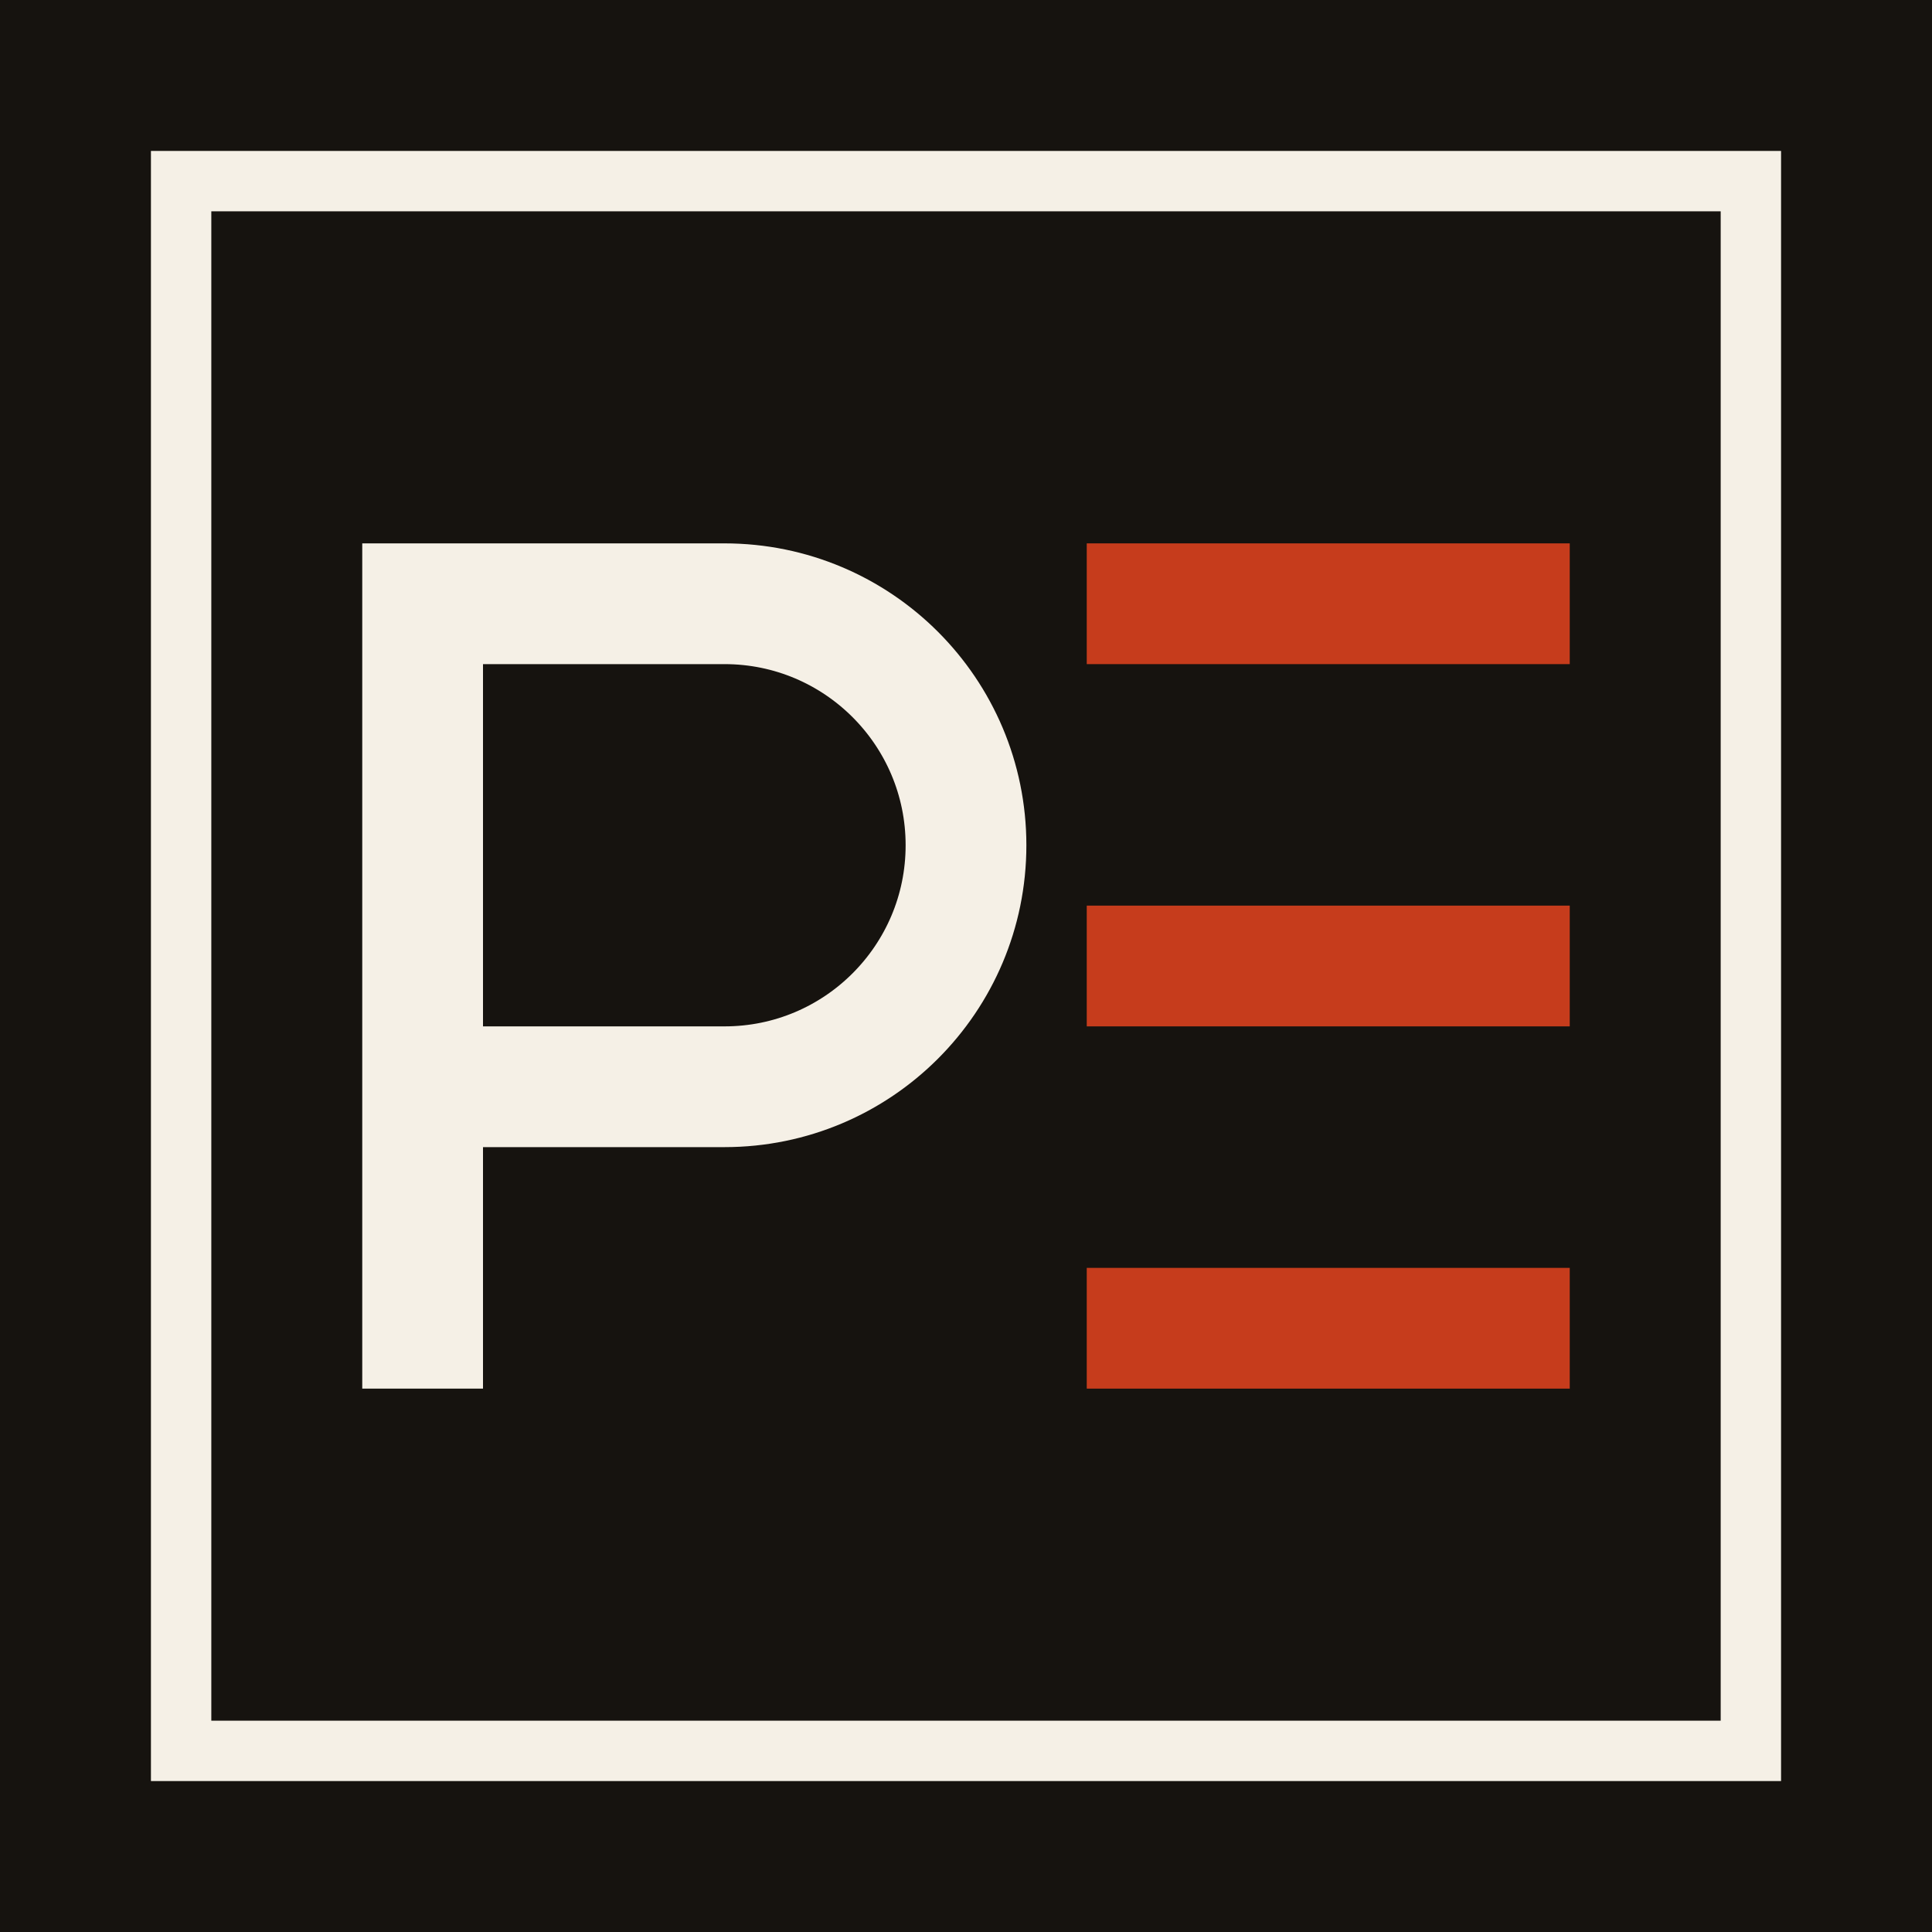
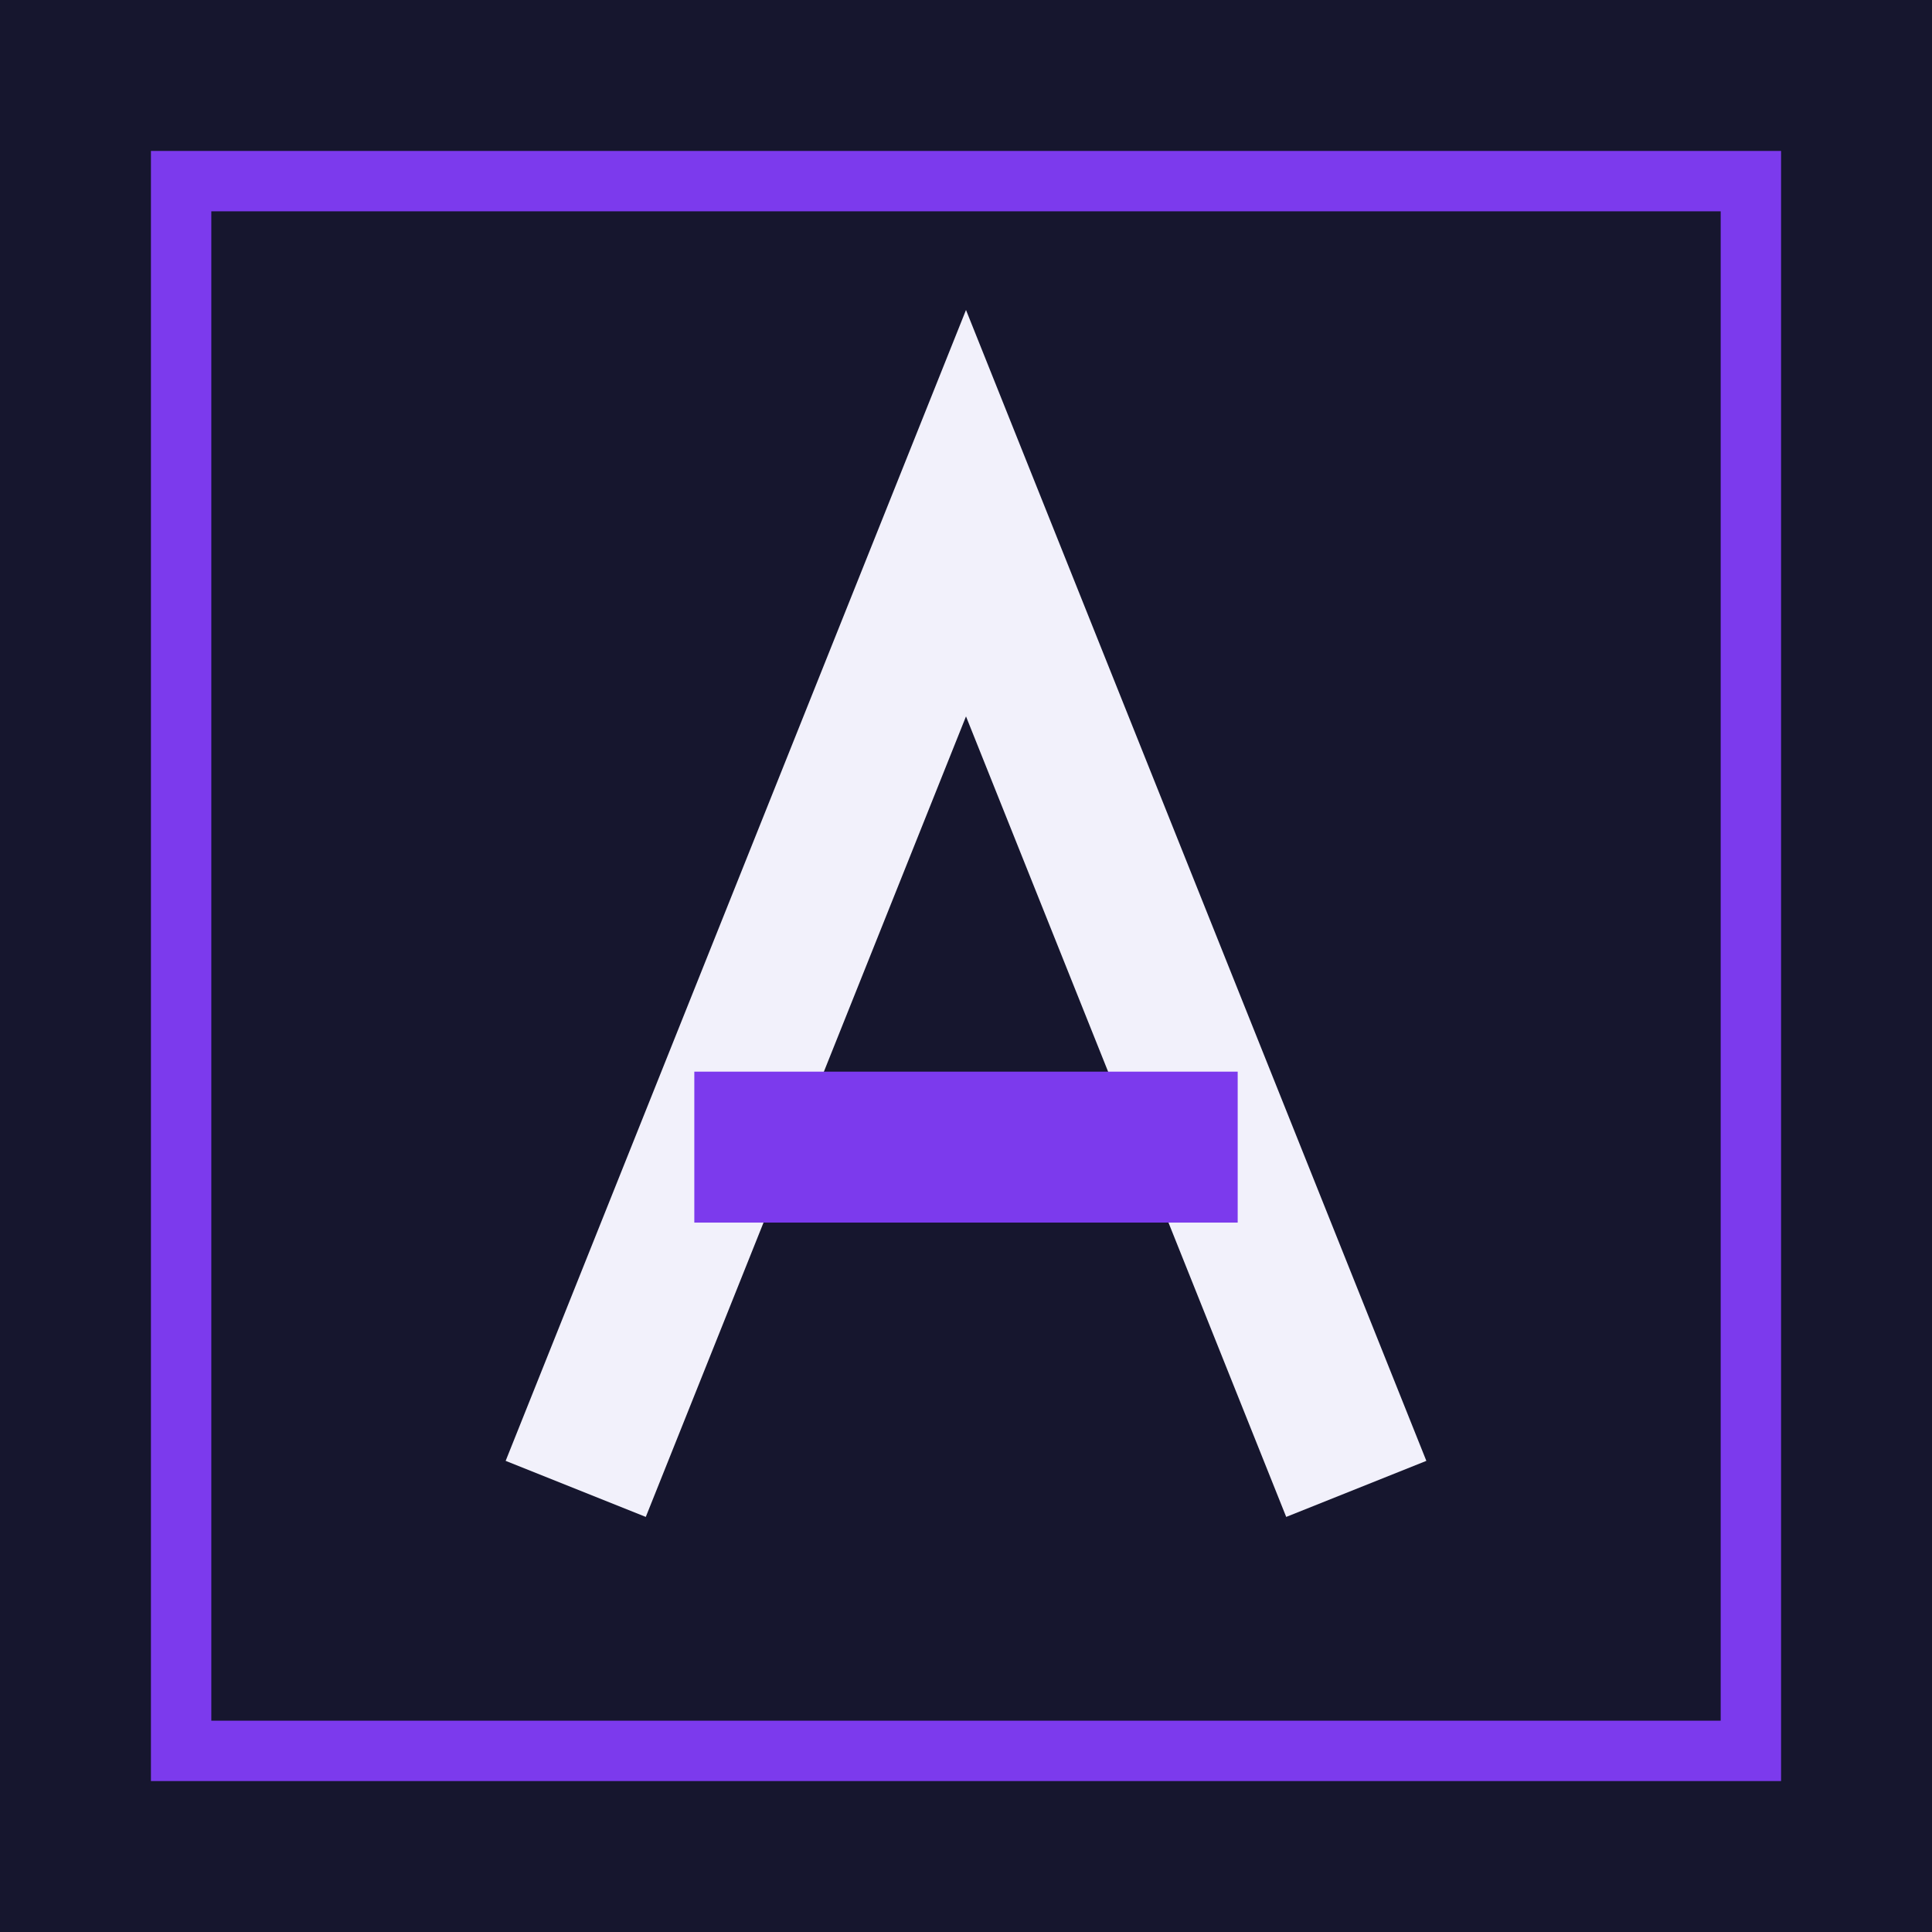
- <svg xmlns="http://www.w3.org/2000/svg" viewBox="0 0 64 64" width="64" height="64" role="img" aria-label="CraftAI Studio">
-   <rect width="64" height="64" fill="#16130F" />
-   <rect x="6" y="6" width="52" height="52" fill="none" stroke="#F5F0E6" stroke-width="2" />
-   <path d="M14 44V20h10a8 8 0 0 1 0 16h-6" fill="none" stroke="#F5F0E6" stroke-width="4" stroke-linecap="square" />
-   <path d="M38 20h12M38 32h12M38 44h12" stroke="#C63C1C" stroke-width="4" stroke-linecap="square" />
+ <svg xmlns="http://www.w3.org/2000/svg" viewBox="0 0 64 64" width="64" height="64" role="img" aria-label="Aether Creative">
+   <rect width="64" height="64" fill="#16162E" />
+   <rect x="6" y="6" width="52" height="52" fill="none" stroke="#7C3AED" stroke-width="2" />
+   <path d="M20 47 32 17 44 47" fill="none" stroke="#F2F1FB" stroke-width="5" stroke-linecap="square" stroke-linejoin="miter" />
+   <path d="M25.5 38h13" stroke="#7C3AED" stroke-width="5" stroke-linecap="square" />
</svg>
